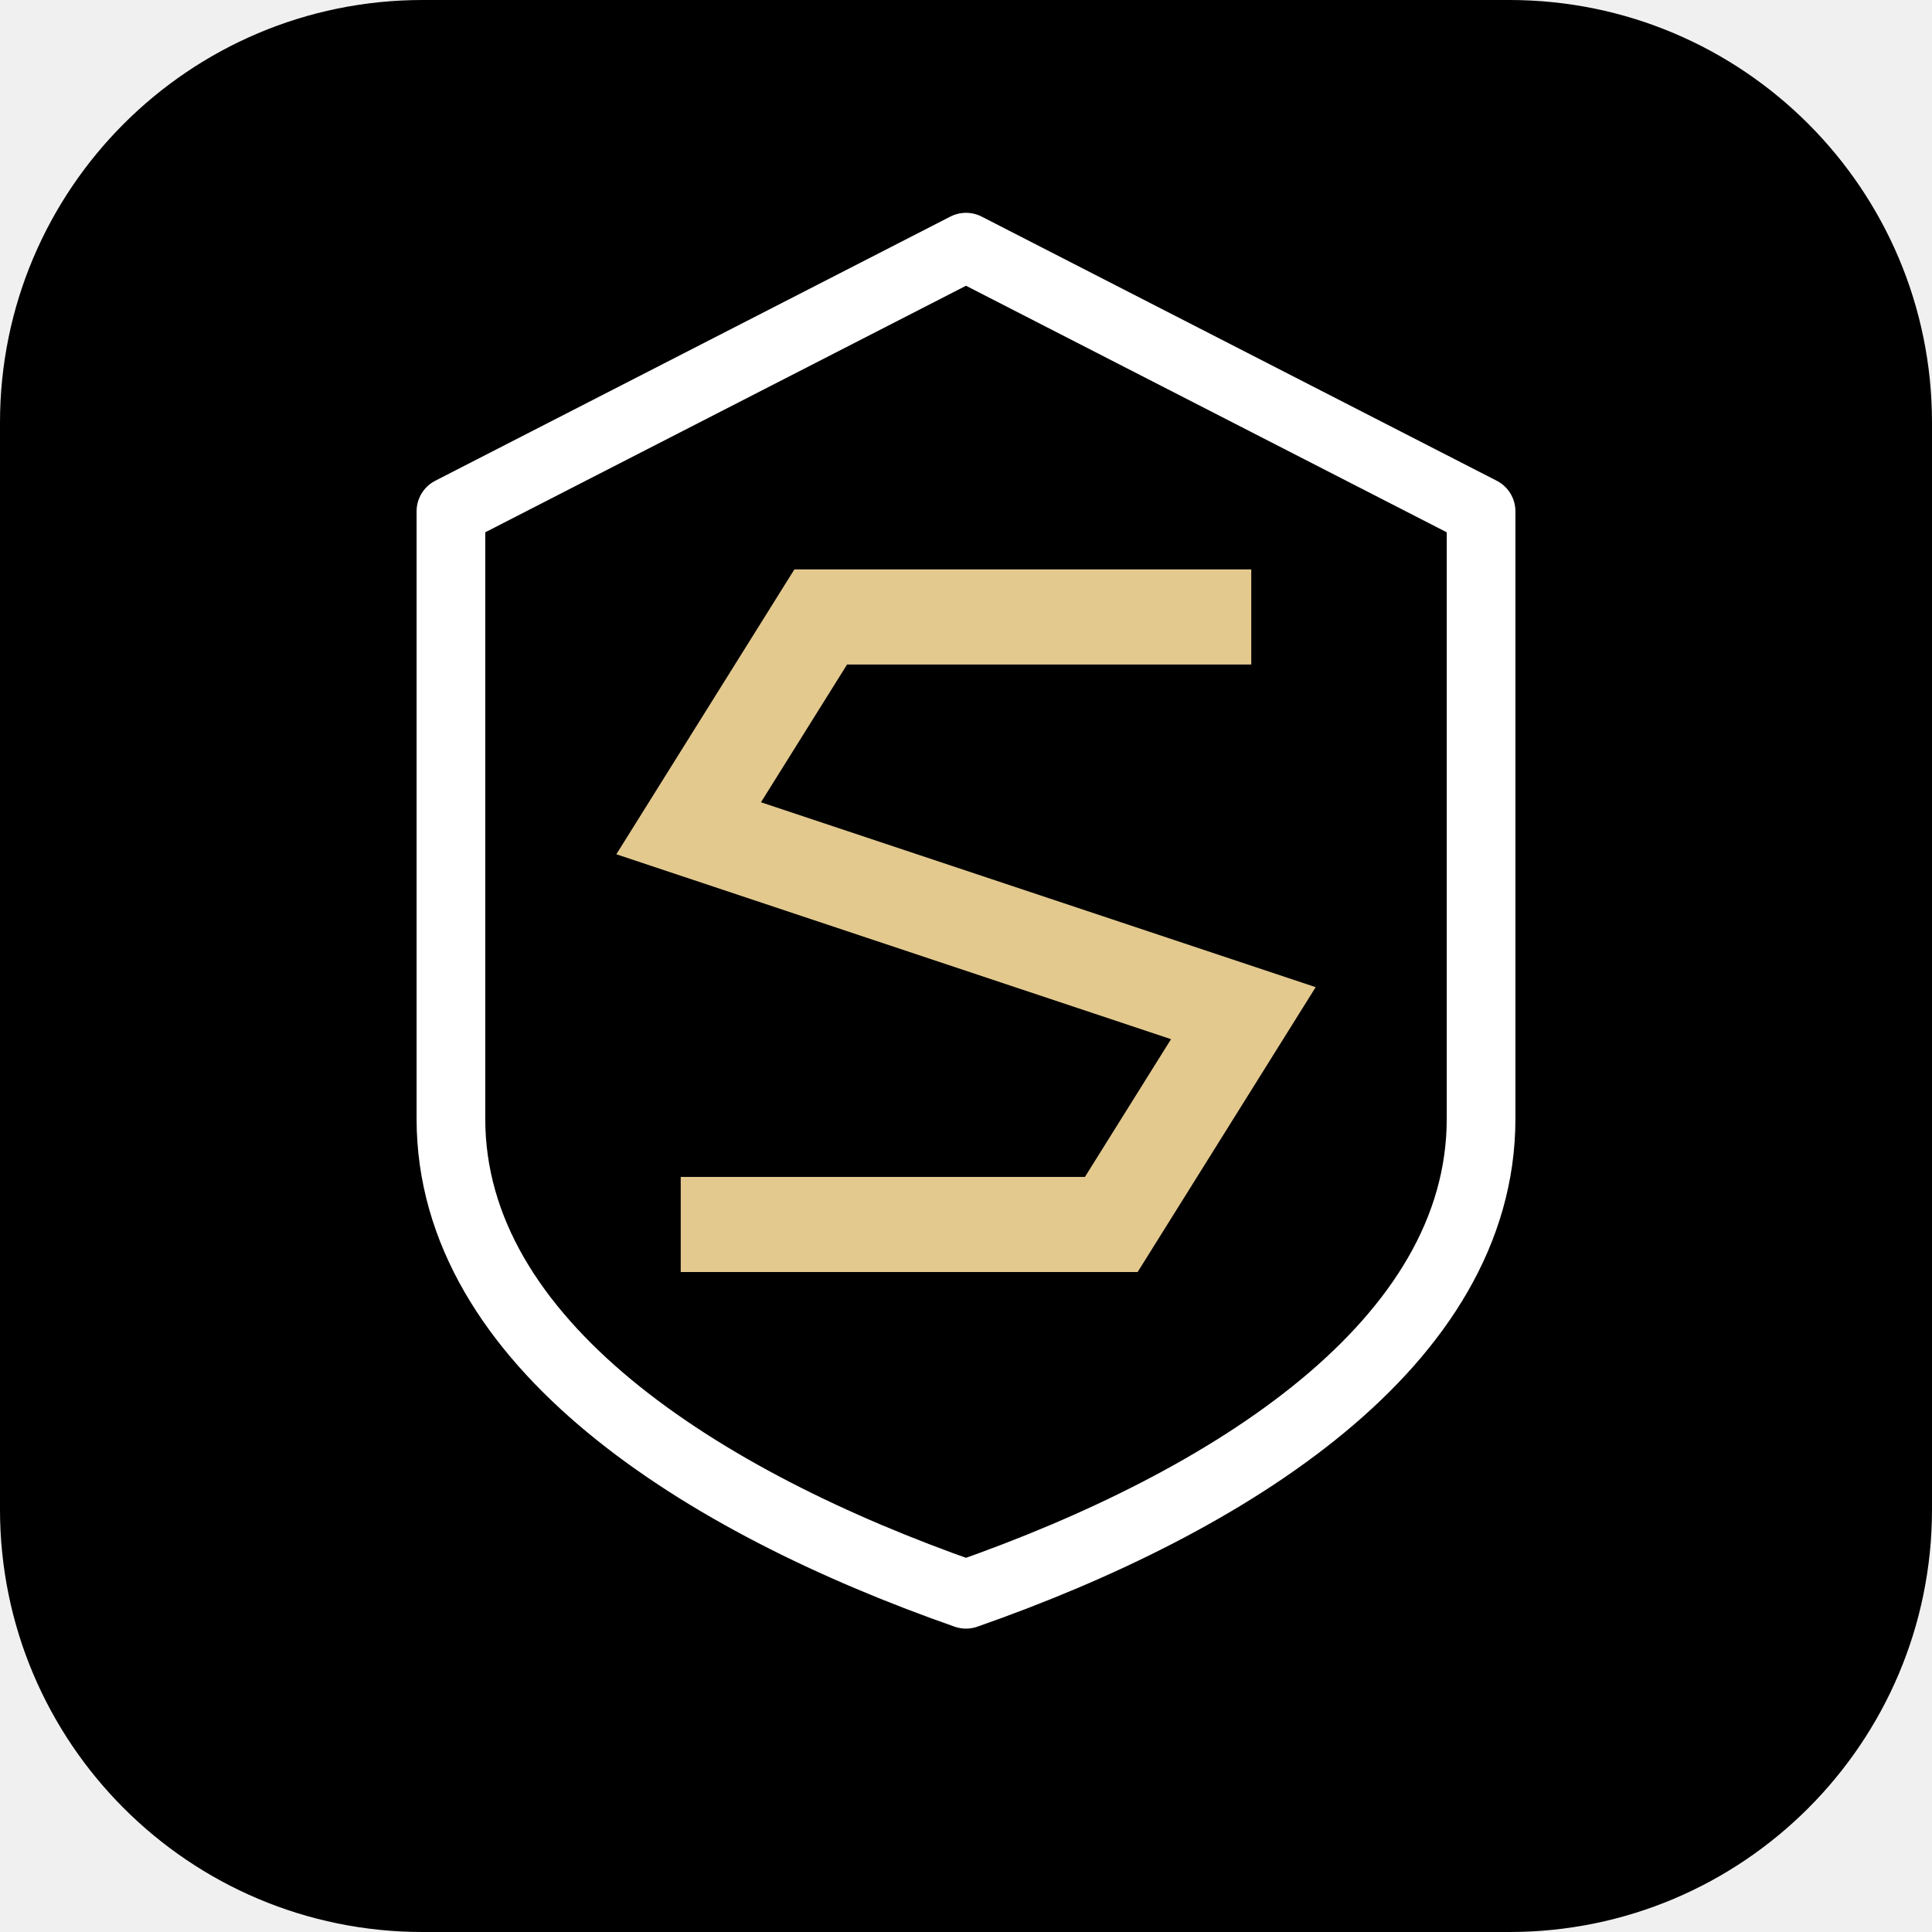
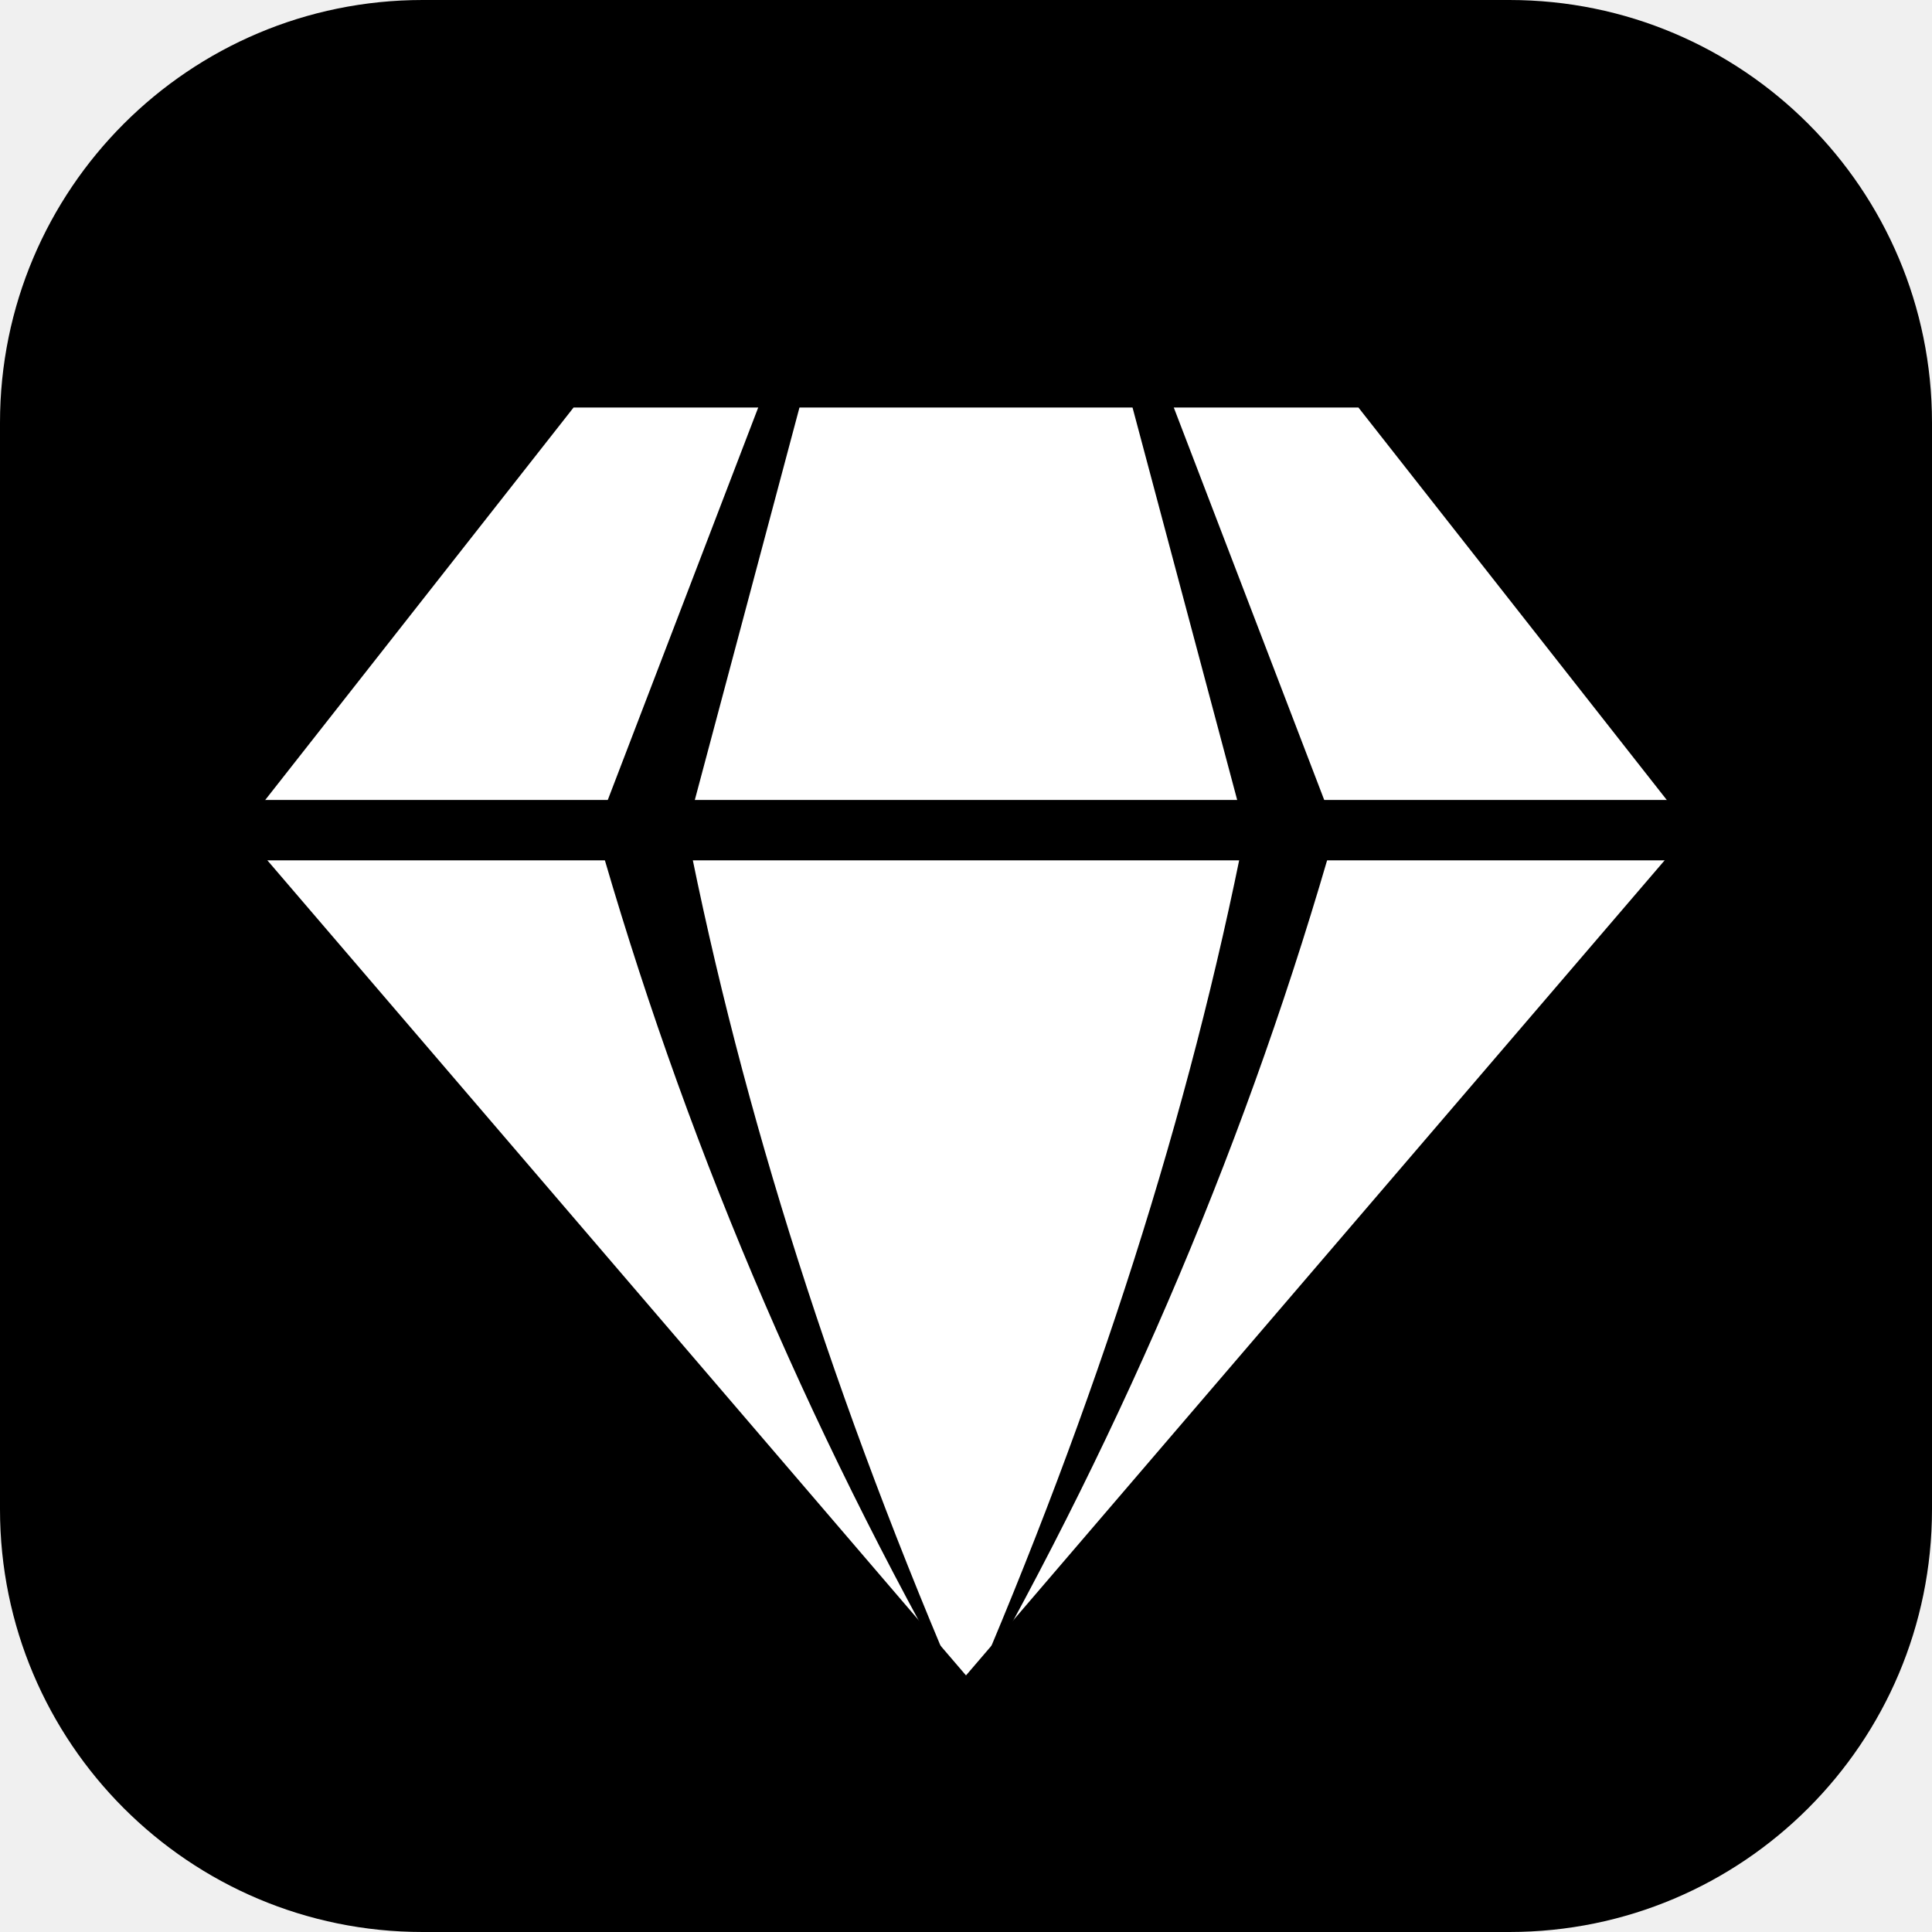
<svg xmlns="http://www.w3.org/2000/svg" viewBox="0 0 64 64">
+   <defs>
+     <mask id="m">
+       <path d="M24 2H76L98 30 50 86 2 30Z" fill="#fff" />
+       <g fill="#000">
+         <path d="M37 0H39.5L31.5 30H25.5Z" />
+         <path d="M63 0H60.5L68.5 30H74.5Z" />
+         <rect x="0" y="28" width="100" height="4" />
+         <path d="M25.5 30H31.5Q37 58 50 88Q34 60 25.5 30Z" />
+         <path d="M74.5 30H68.5Q63 58 50 88Q66 60 74.5 30Z" />
+       </g>
+     </mask>
+   </defs>
  <rect width="64" height="64" rx="14" fill="#000" />
-   <g transform="translate(11 6) scale(.875)">
-     <path d="M24 2.5 43.5 12.5V35.5C43.5 44 34 50 24 53.5 14 50 4.5 44 4.5 35.5V12.5Z" fill="none" stroke="#fff" stroke-width="2.6" stroke-linejoin="round" />
-     <path d="M33 16.5H18.5L13.5 24.5 34.5 31.5 29.5 39.5H15" fill="none" stroke="#E4C98F" stroke-width="3.6" stroke-linecap="square" />
+   <g transform="translate(7 12.5) scale(.5)">
+     <rect width="100" height="88" fill="#fff" mask="url(#m)" />
  </g>
</svg>
